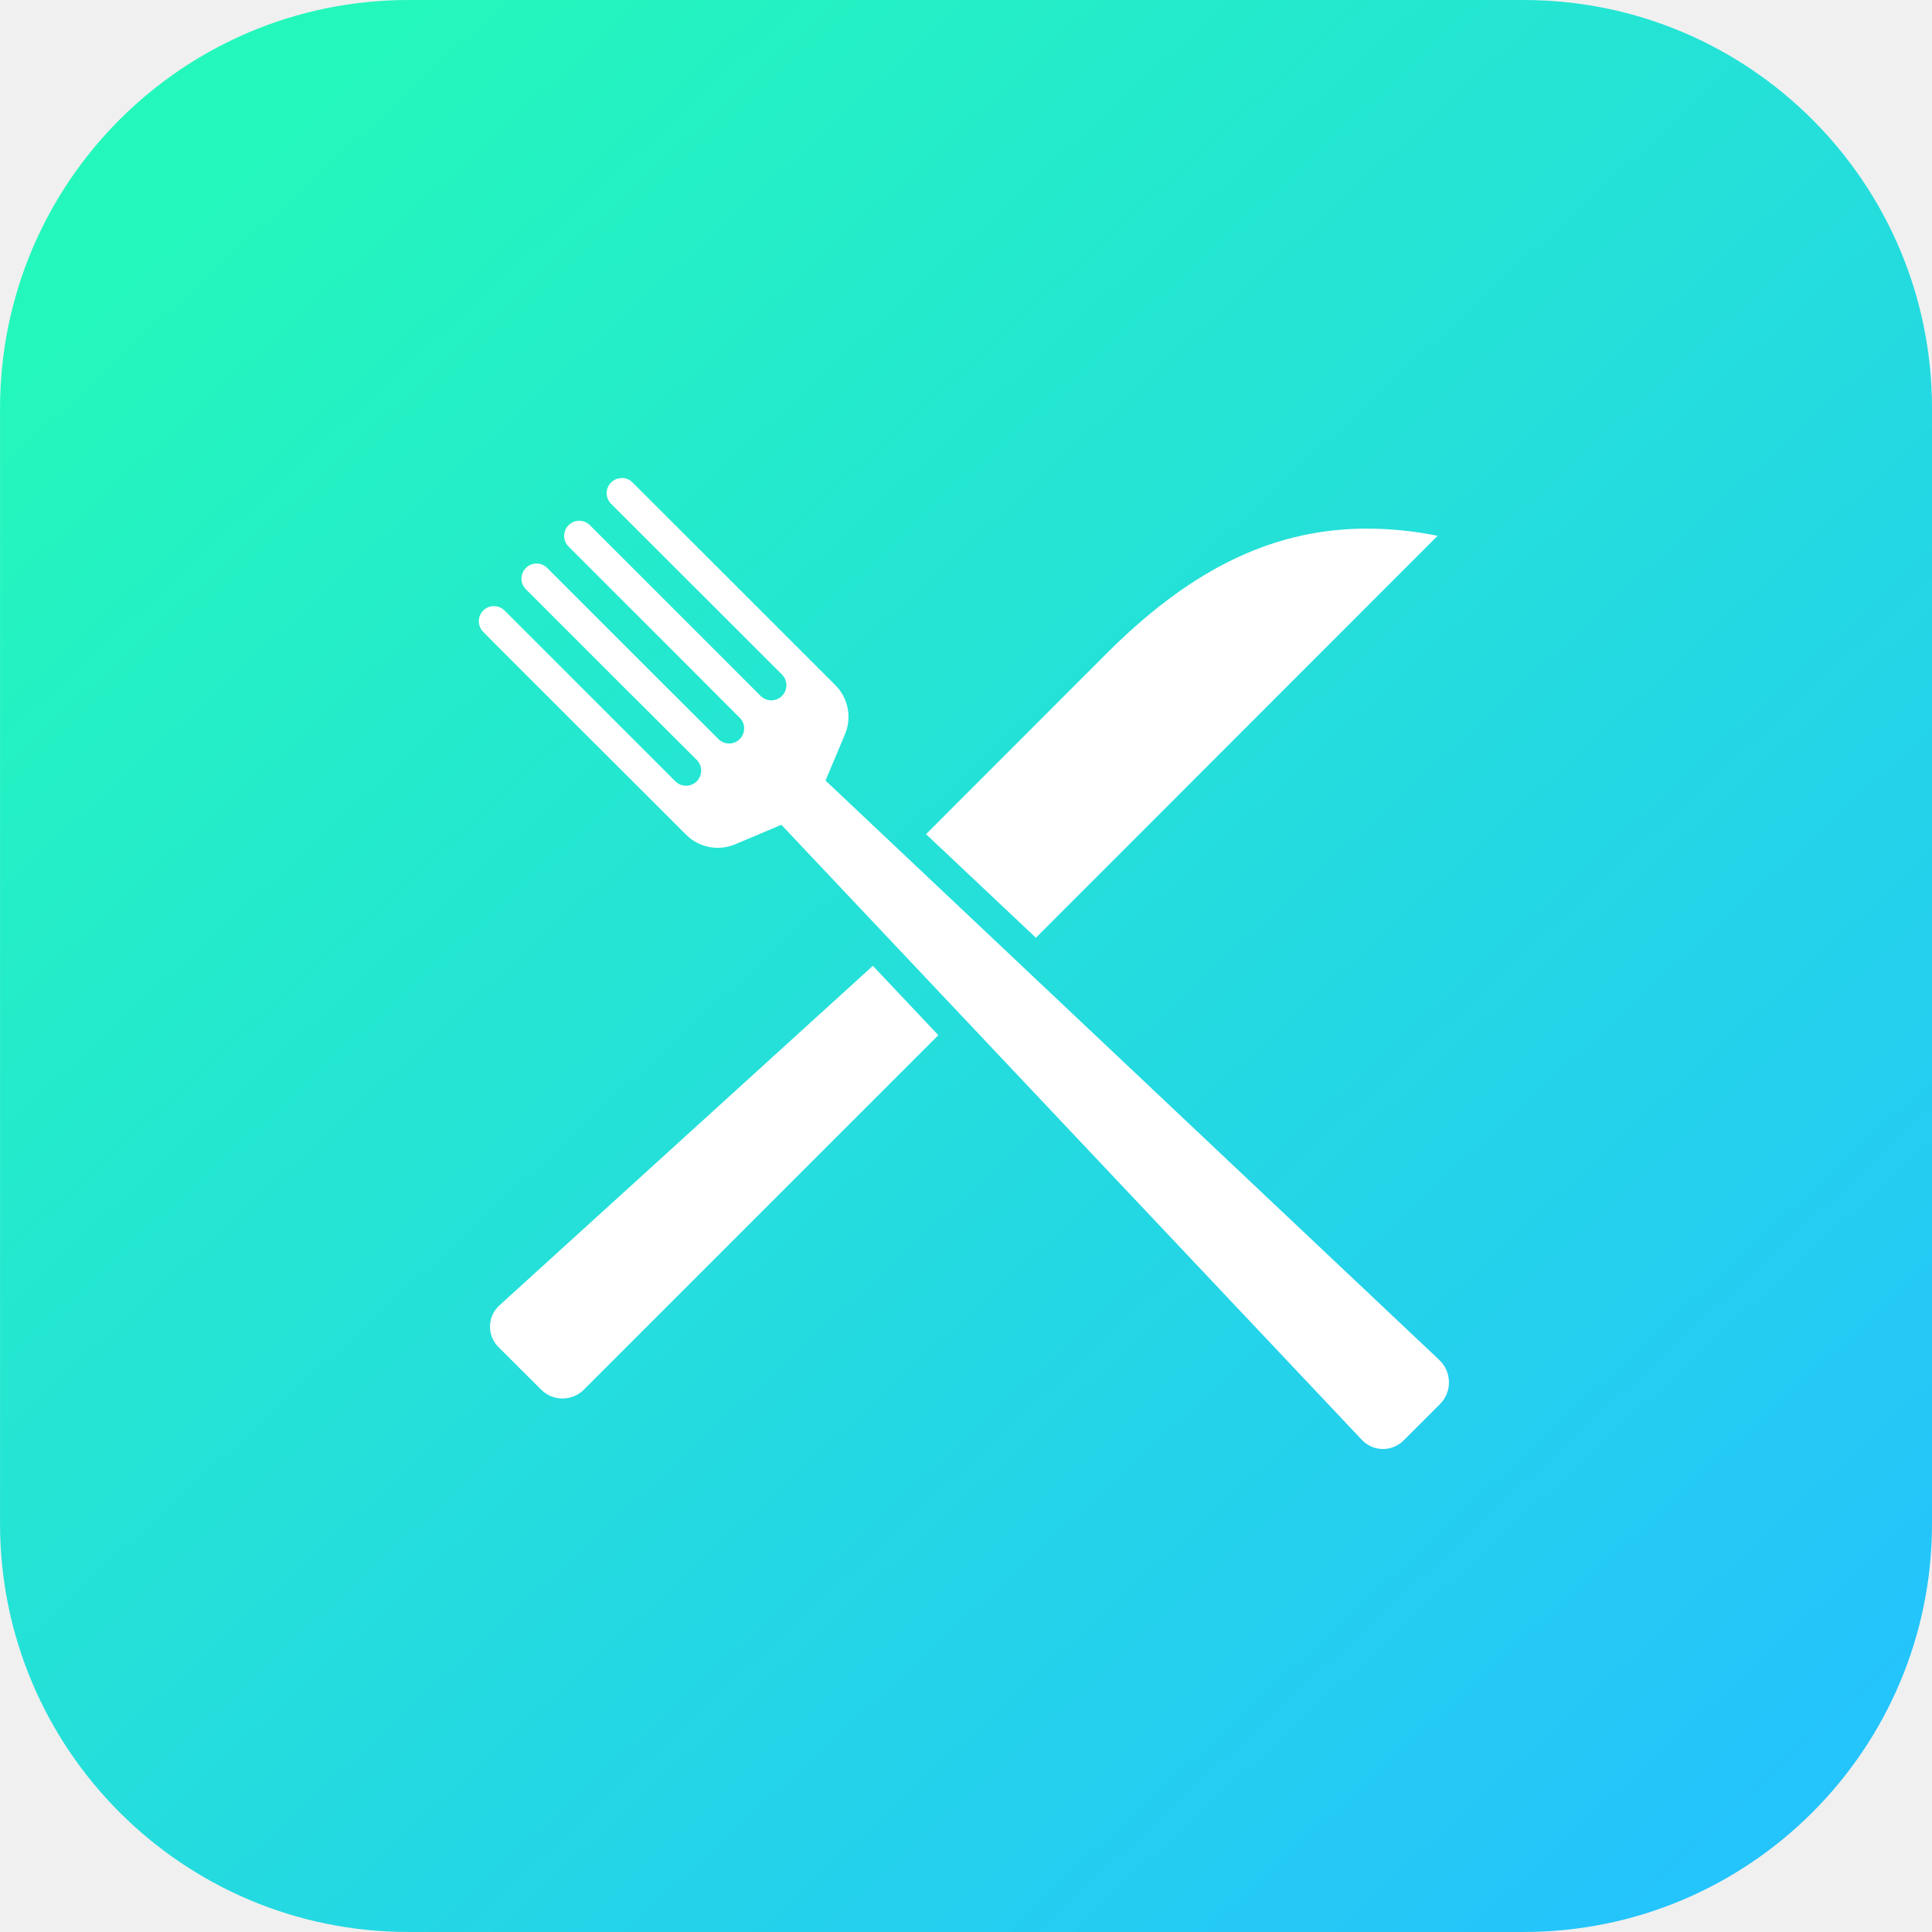
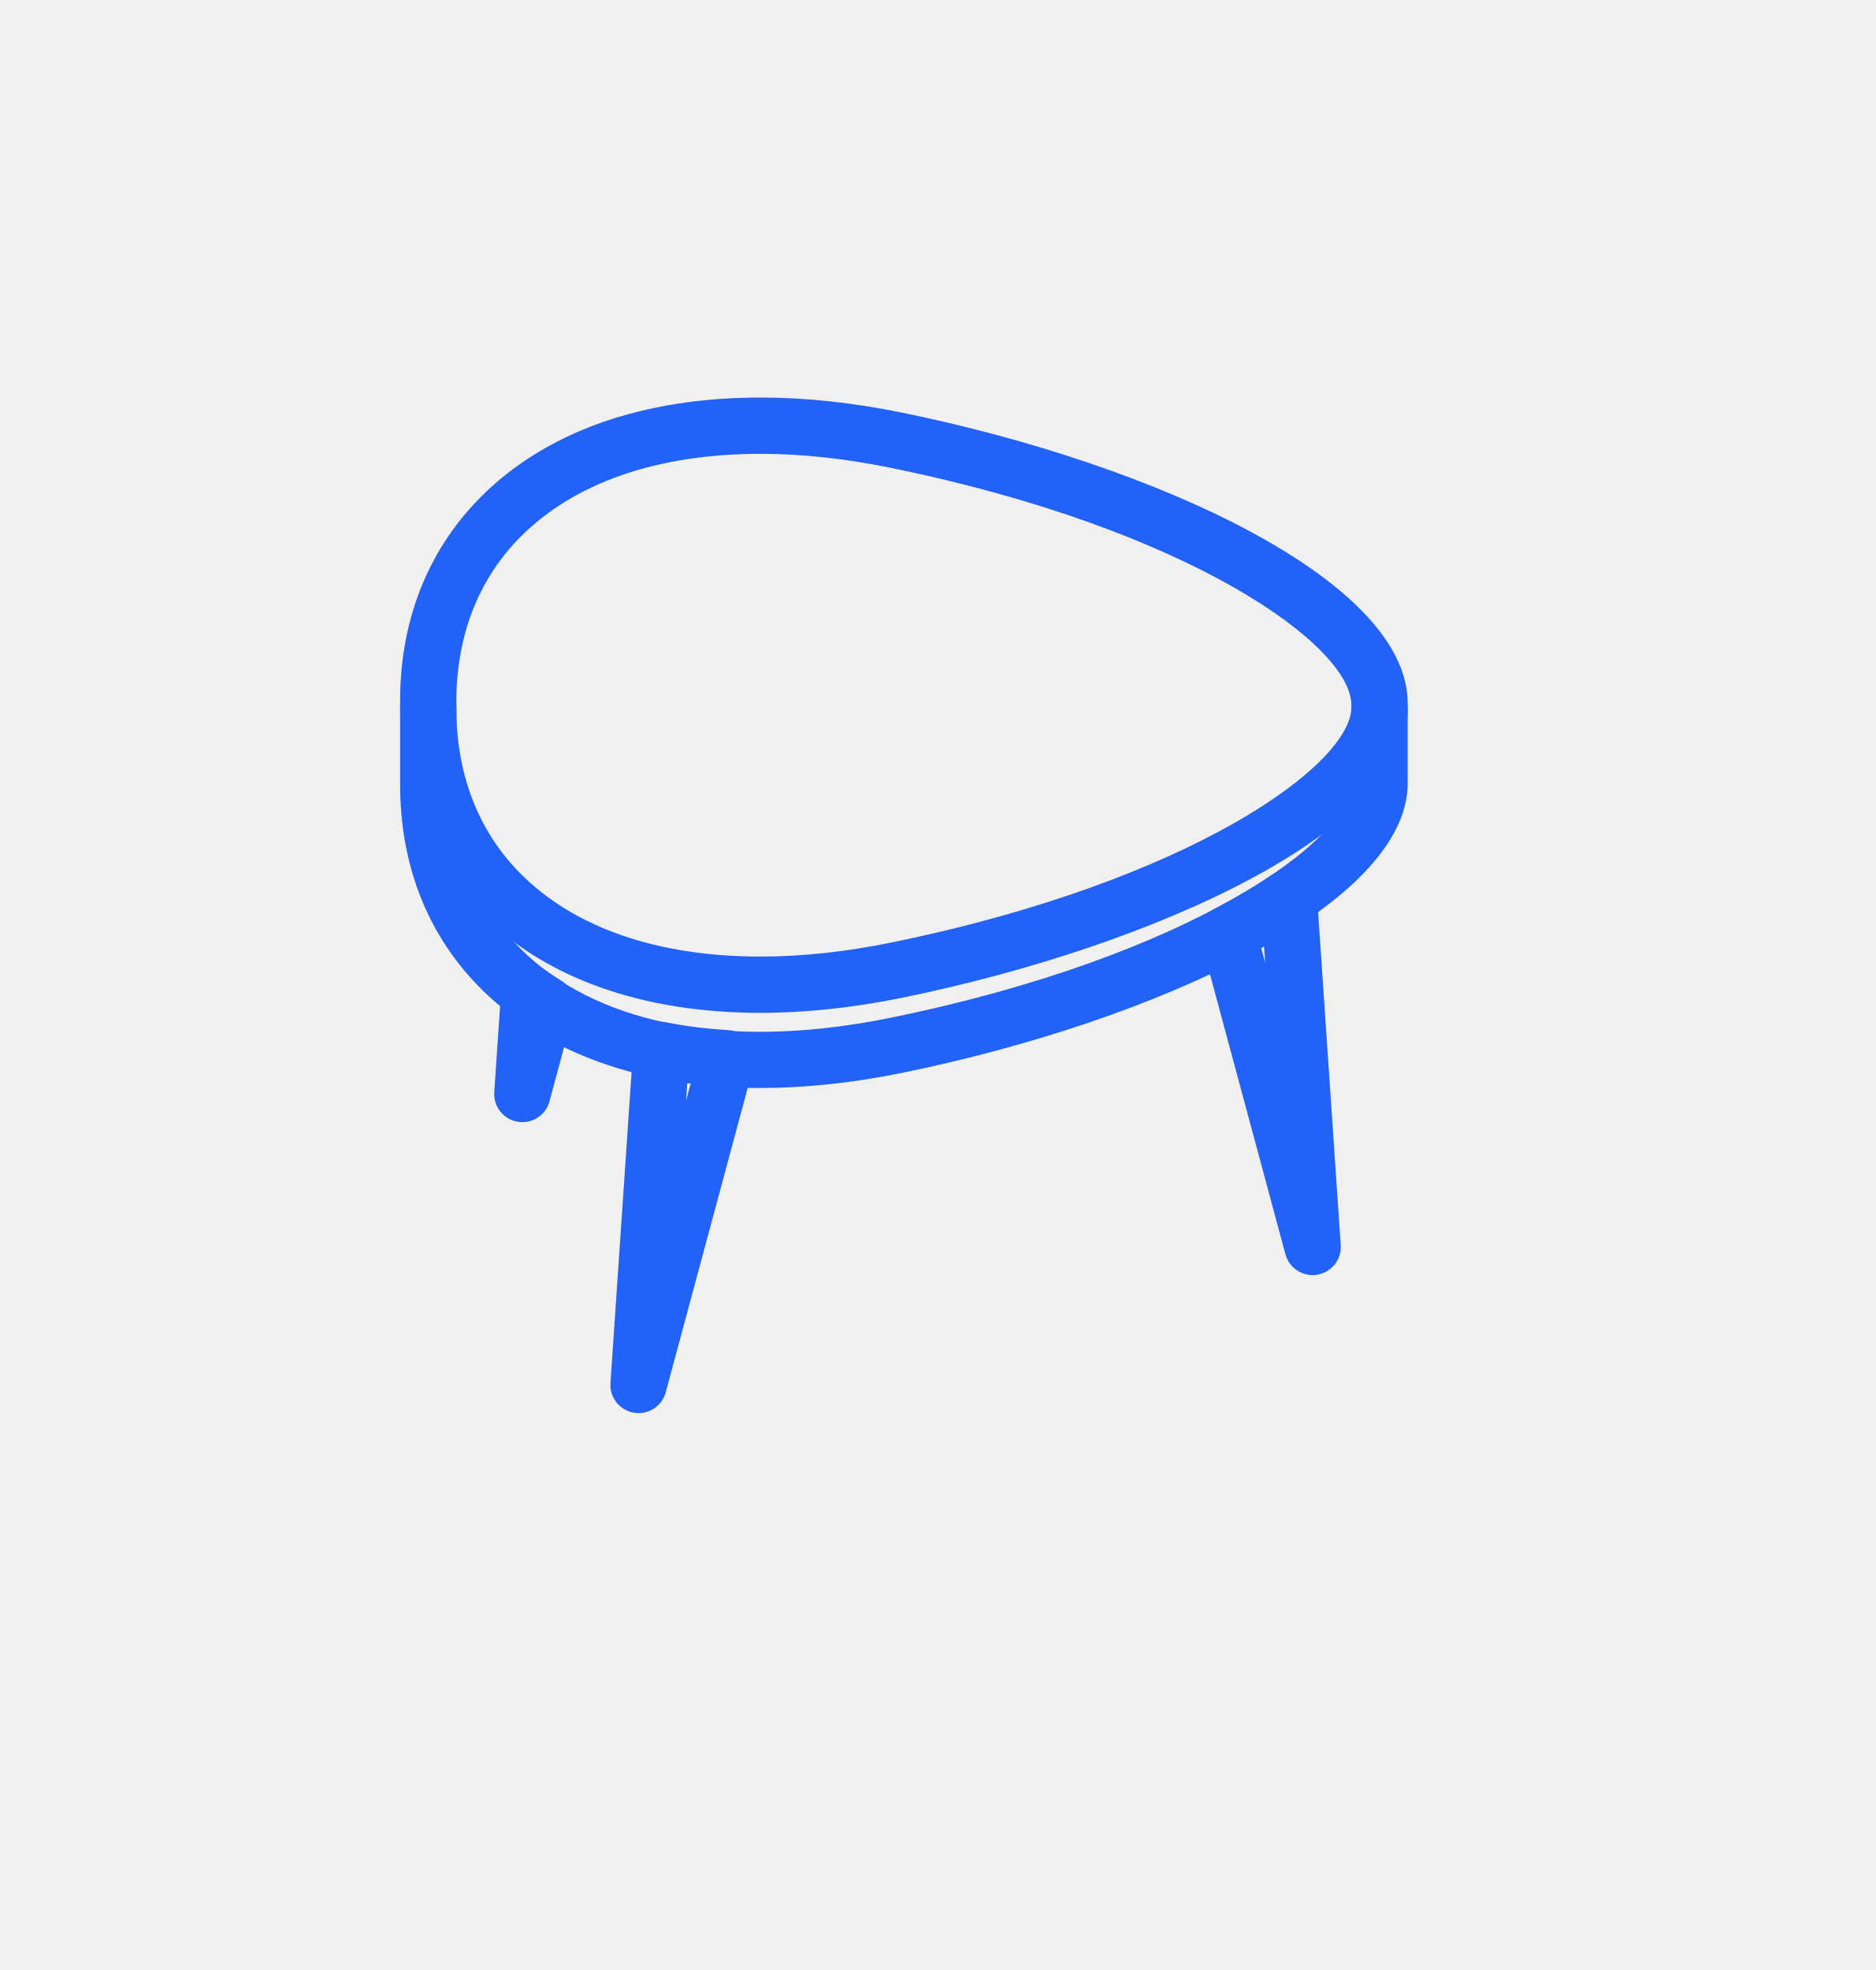
- <svg xmlns="http://www.w3.org/2000/svg" xmlns:xlink="http://www.w3.org/1999/xlink" width="64" height="64" id="restaurant">
-   <defs>
-     <linearGradient id="b" x1="949.87" x2="974.39" y1="518.014" y2="544.657" gradientTransform="translate(-601.699 154.938) scale(.54252)" gradientUnits="userSpaceOnUse" xlink:href="#a" />
-     <linearGradient id="a">
-       <stop offset="0" stop-color="#24f7bc" />
-       <stop offset="1" stop-color="#24c4fc" />
-     </linearGradient>
-   </defs>
-   <g transform="translate(335 -1642.95) scale(3.77953)">
-     <rect width="16.933" height="16.933" x="-88.635" y="434.697" fill="url(#b)" rx="3.579" ry="3.579" />
-     <path fill="#fff" d="M-83.185 438.887a.132.132 0 0 0-.094.226l.937.936.56.56a.132.132 0 1 1-.186.188l-.561-.561-.936-.936a.132.132 0 1 0-.187.187l.936.936.56.561a.132.132 0 1 1-.186.187l-.562-.561-.935-.935a.132.132 0 1 0-.187.187l.935.935h.001l.561.56a.132.132 0 1 1-.187.188l-.562-.562-.841-.841-.094-.094a.132.132 0 1 0-.187.187l.093.094.842.842.562.561.28.28a.393.393 0 0 0 .431.085l.405-.171 5.088 5.391a.255.255 0 0 0 .366.005l.318-.318a.27.27 0 0 0-.005-.387l-5.38-5.079.17-.404a.393.393 0 0 0-.083-.431l-.842-.842-.936-.935a.132.132 0 0 0-.094-.04zm6.52.443c-.87.003-1.585.409-2.27 1.093l-1.584 1.585.963.908 3.521-3.523a3.149 3.149 0 0 0-.63-.063zm-4.32 3.832-3.273 2.976a.252.252 0 0 0-.009.365l.375.374c.103.103.27.103.374 0l3.107-3.107-.574-.608z" />
-   </g>
+ <svg xmlns="http://www.w3.org/2000/svg" version="1.1" x="0px" y="0px" viewBox="0 0 100 105" enable-background="new 0 0 100 100" xml:space="preserve">
+   <path d="M40.512,57.99c-5.588,0-10.351-1.469-13.808-4.325c-3.576-2.956-5.435-7.139-5.375-12.096v-3.981h3v4       c-0.049,4.036,1.433,7.407,4.286,9.766c4.22,3.486,10.919,4.513,18.866,2.89c15.96-3.255,24.652-9.521,24.557-12.608v-4.046h3       v4C75.24,48.16,61.63,54.42,48.081,57.184C45.433,57.723,42.897,57.99,40.512,57.99z" fill="#2362f7" />
+   <path d="M40.547,53.984L40.547,53.984c-6.335,0-11.511-1.85-14.968-5.35c-2.834-2.868-4.303-6.694-4.25-11.066       c-0.053-4.335,1.417-8.162,4.25-11.03c3.457-3.5,8.633-5.35,14.967-5.35c2.389,0,4.924,0.271,7.535,0.805       c13.548,2.763,27.158,9.022,26.956,15.64c0.203,6.525-13.407,12.785-26.956,15.548C45.47,53.715,42.936,53.984,40.547,53.984z        M40.546,24.189c-5.515,0-9.952,1.542-12.833,4.458c-2.258,2.284-3.428,5.37-3.385,8.922c-0.043,3.589,1.127,6.674,3.384,8.958       c2.881,2.917,7.319,4.458,12.834,4.458c2.187,0,4.52-0.25,6.934-0.742c15.961-3.255,24.652-9.521,24.557-12.608       c0.095-3.179-8.596-9.445-24.557-12.7C45.067,24.44,42.734,24.189,40.546,24.189z" fill="#2362f7" />
+   <path fill="#2362f7" d="M27.846,59.811c-0.082,0-0.165-0.007-0.249-0.021c-0.761-0.127-1.302-0.812-1.25-1.581l0.365-5.38       c0.037-0.548,0.371-1.032,0.87-1.263c0.5-0.229,1.084-0.166,1.524,0.162c0.226,0.17,0.469,0.321,0.712,0.478l0.116,0.073       c0.552,0.353,0.812,1.021,0.641,1.654l-1.284,4.768C29.114,59.364,28.513,59.811,27.846,59.811z" />
+   <path fill="#2362f7" d="M69.969,67.962c-0.667,0-1.268-0.446-1.447-1.108L64.02,50.147c-0.184-0.678,0.129-1.392,0.75-1.719       c1.144-0.601,2.185-1.218,3.093-1.835c0.446-0.302,1.018-0.342,1.5-0.107s0.803,0.711,0.84,1.247l1.265,18.628       c0.053,0.77-0.488,1.453-1.25,1.58C70.134,67.955,70.051,67.962,69.969,67.962z M67.225,50.508l0.213,0.792l-0.061-0.879       C67.326,50.45,67.275,50.479,67.225,50.508z" />
+   <path fill="#2362f7" d="M34.04,75.318c-0.082,0-0.165-0.006-0.249-0.021c-0.761-0.127-1.302-0.812-1.25-1.581l1.213-17.853       c0.029-0.433,0.245-0.831,0.59-1.095c0.346-0.261,0.789-0.357,1.211-0.272c0.94,0.194,2.011,0.329,3.271,0.409       c0.449,0.027,0.862,0.258,1.124,0.623c0.262,0.365,0.346,0.83,0.229,1.265L35.487,74.21       C35.308,74.873,34.707,75.318,34.04,75.318z M36.636,57.715l-0.063,0.94l0.248-0.918       C36.758,57.729,36.697,57.723,36.636,57.715z" />
</svg>
